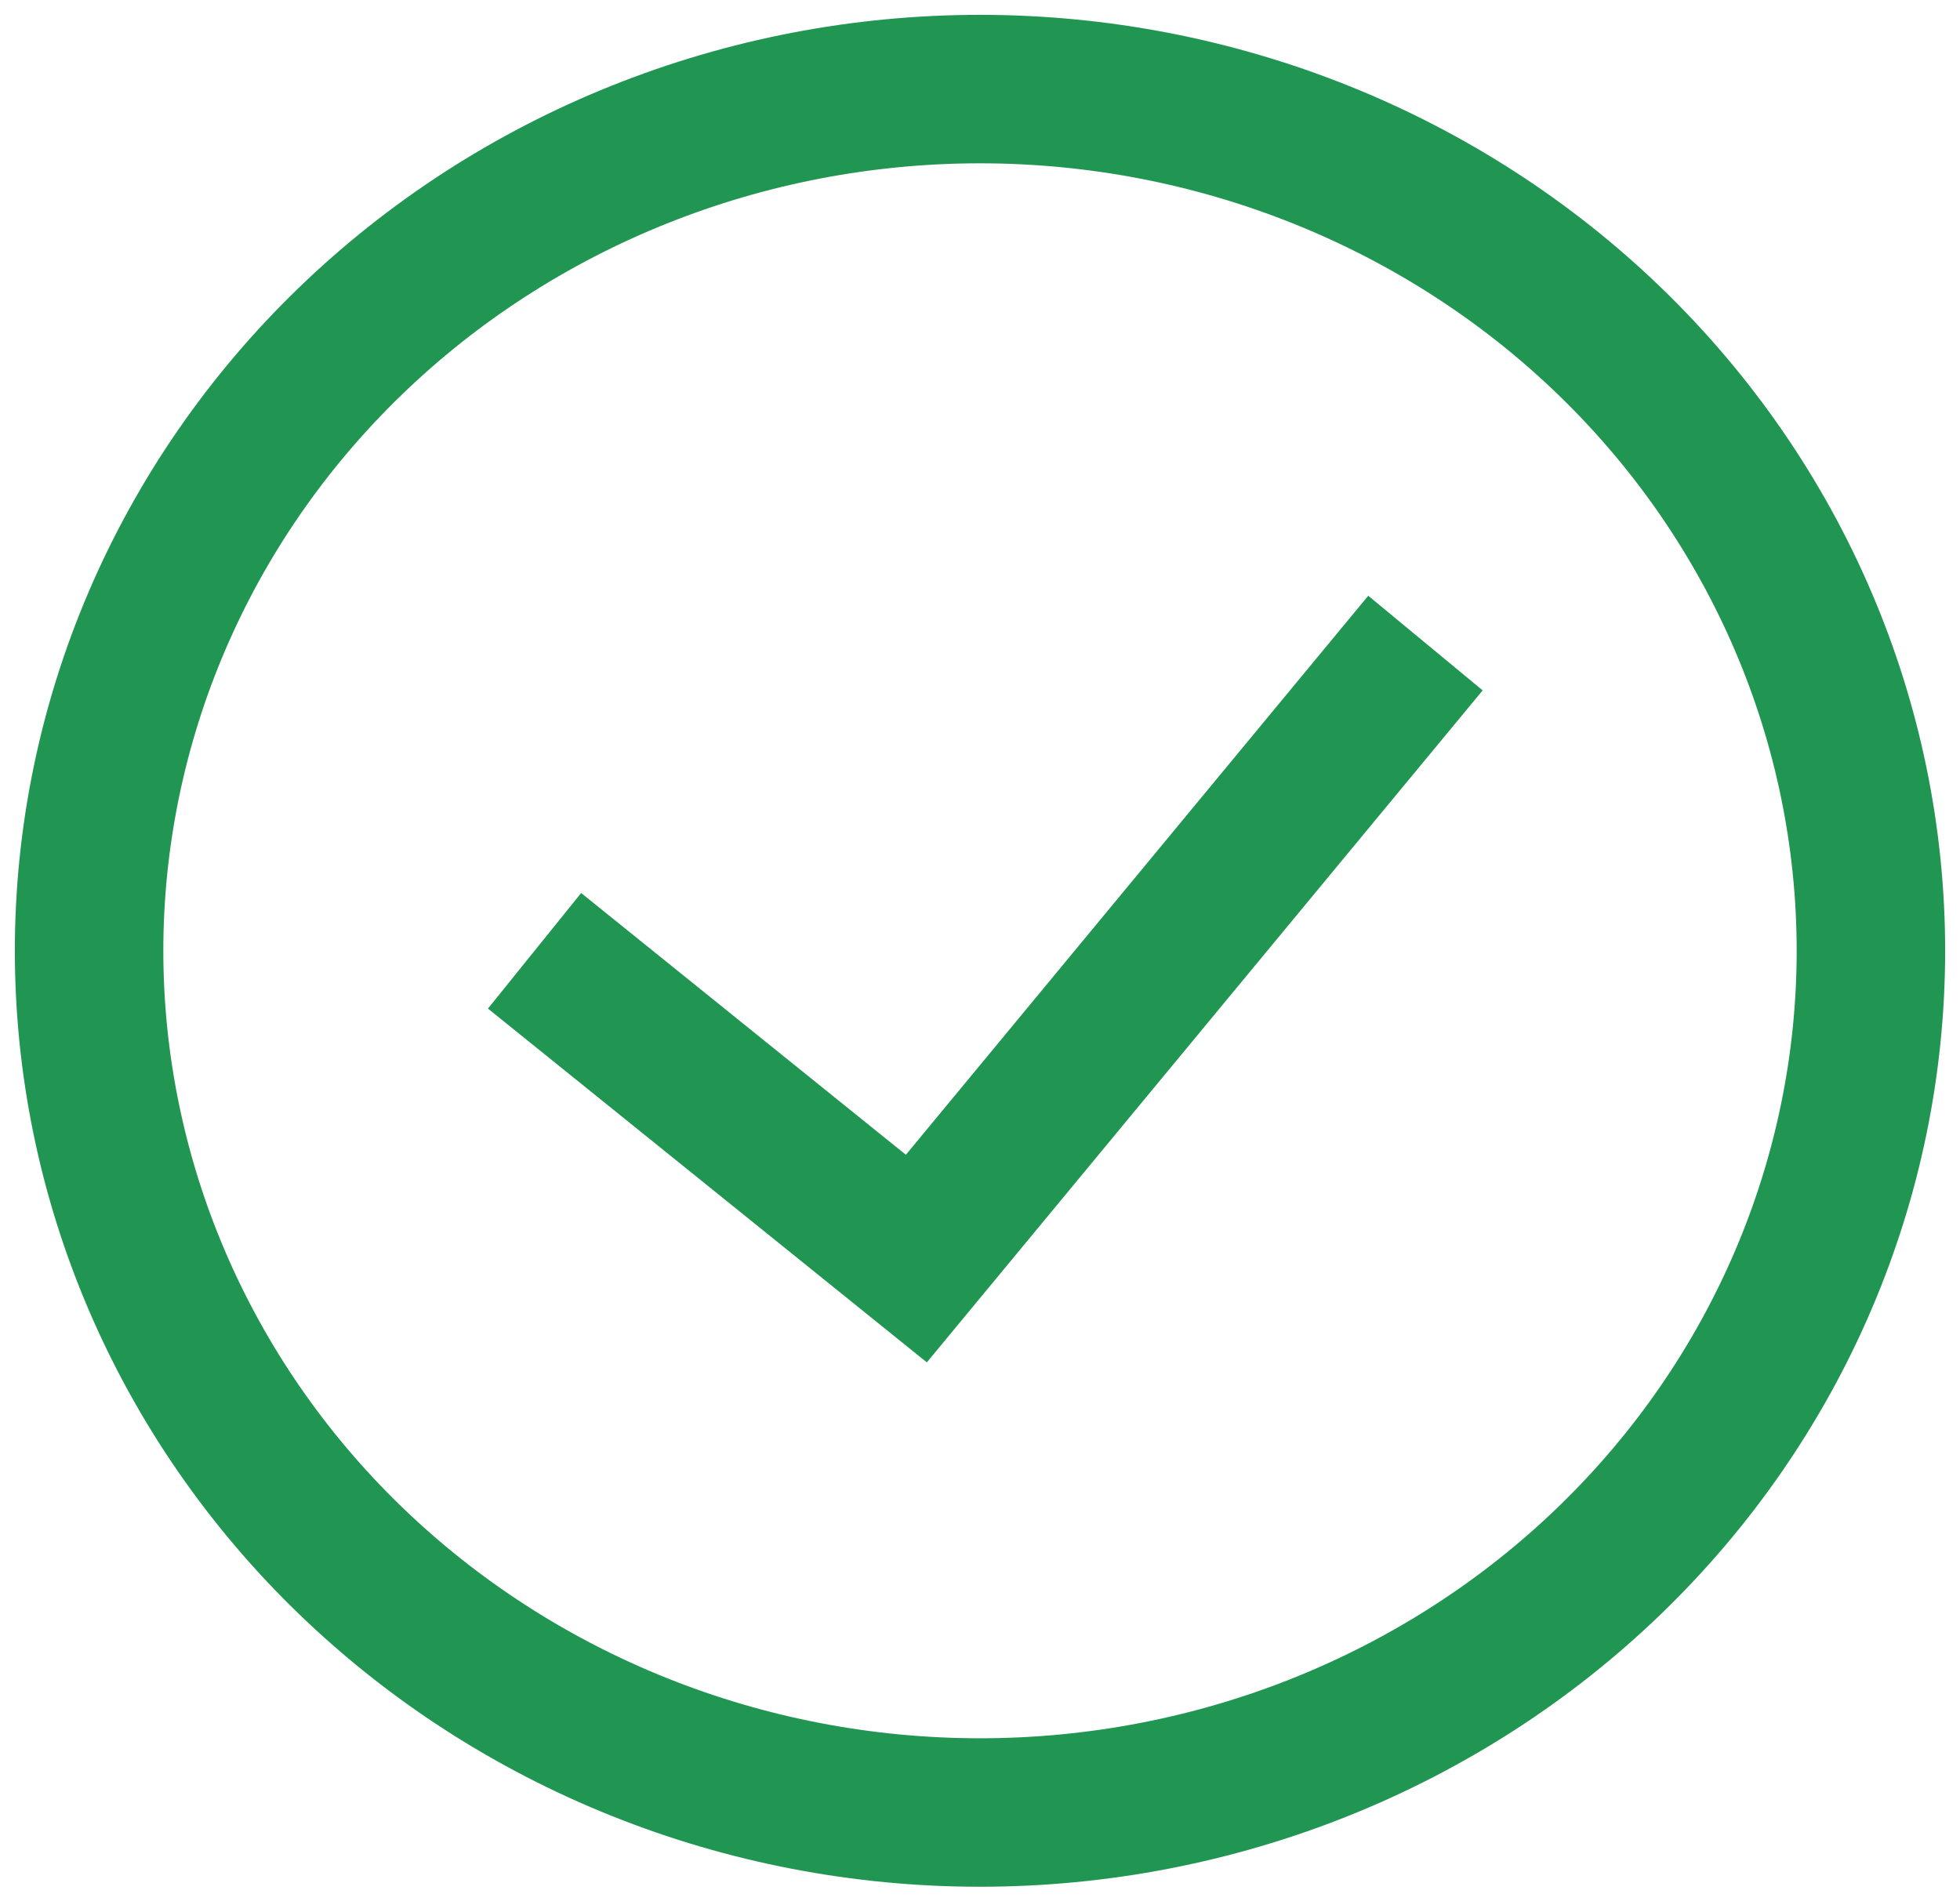
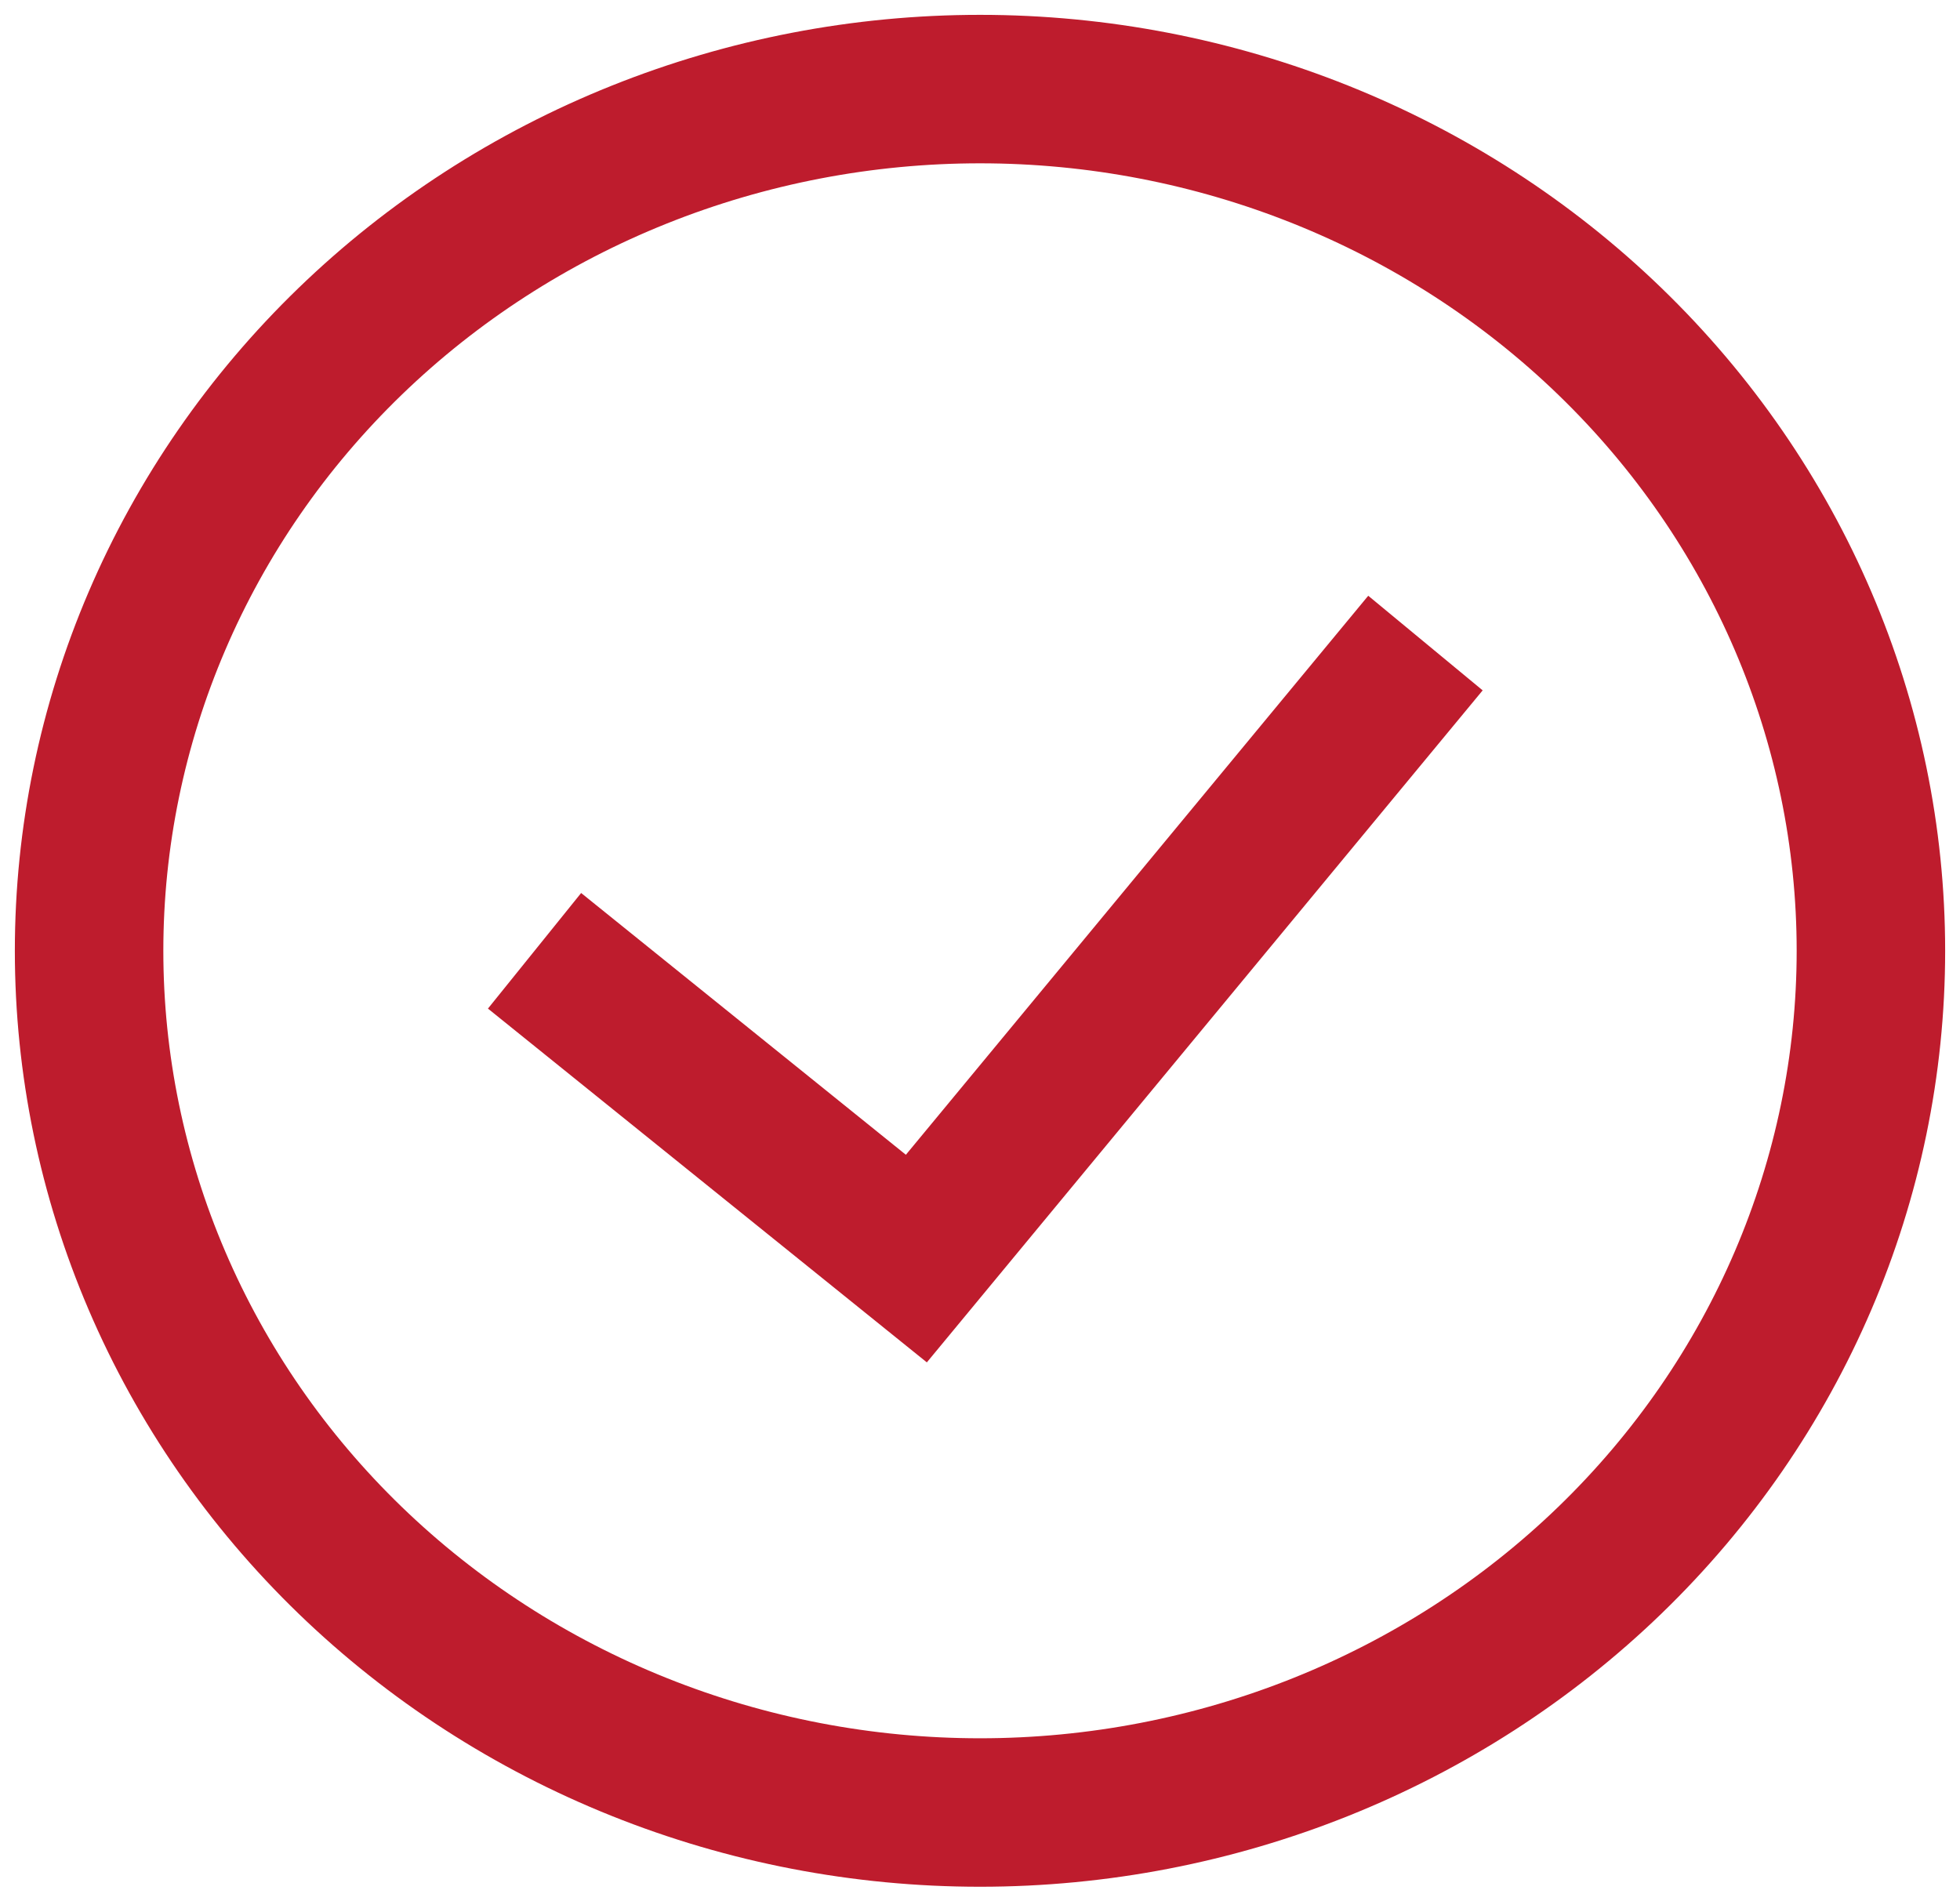
<svg xmlns="http://www.w3.org/2000/svg" width="66" height="64" viewBox="0 0 66 64" fill="none">
-   <path d="M18 32.02L30.857 42.385L48 21.656M33 61.04C29.06 61.04 25.159 60.29 21.52 58.831C17.88 57.373 14.573 55.235 11.787 52.541C9.001 49.846 6.791 46.647 5.284 43.126C3.776 39.605 3 35.831 3 32.02C3 28.209 3.776 24.436 5.284 20.915C6.791 17.394 9.001 14.195 11.787 11.5C14.573 8.805 17.88 6.667 21.52 5.209C25.159 3.751 29.06 3 33 3C40.956 3 48.587 6.057 54.213 11.5C59.839 16.942 63 24.324 63 32.02C63 39.717 59.839 47.098 54.213 52.541C48.587 57.983 40.956 61.04 33 61.04Z" stroke="#219653" stroke-width="5" />
+   <path d="M18 32.02L30.857 42.385L48 21.656M33 61.04C29.06 61.04 25.159 60.29 21.52 58.831C17.88 57.373 14.573 55.235 11.787 52.541C9.001 49.846 6.791 46.647 5.284 43.126C3.776 39.605 3 35.831 3 32.02C3 28.209 3.776 24.436 5.284 20.915C6.791 17.394 9.001 14.195 11.787 11.5C14.573 8.805 17.88 6.667 21.52 5.209C25.159 3.751 29.06 3 33 3C40.956 3 48.587 6.057 54.213 11.5C59.839 16.942 63 24.324 63 32.02C63 39.717 59.839 47.098 54.213 52.541C48.587 57.983 40.956 61.04 33 61.04Z" stroke="#be1c2d" stroke-width="5" />
</svg>
